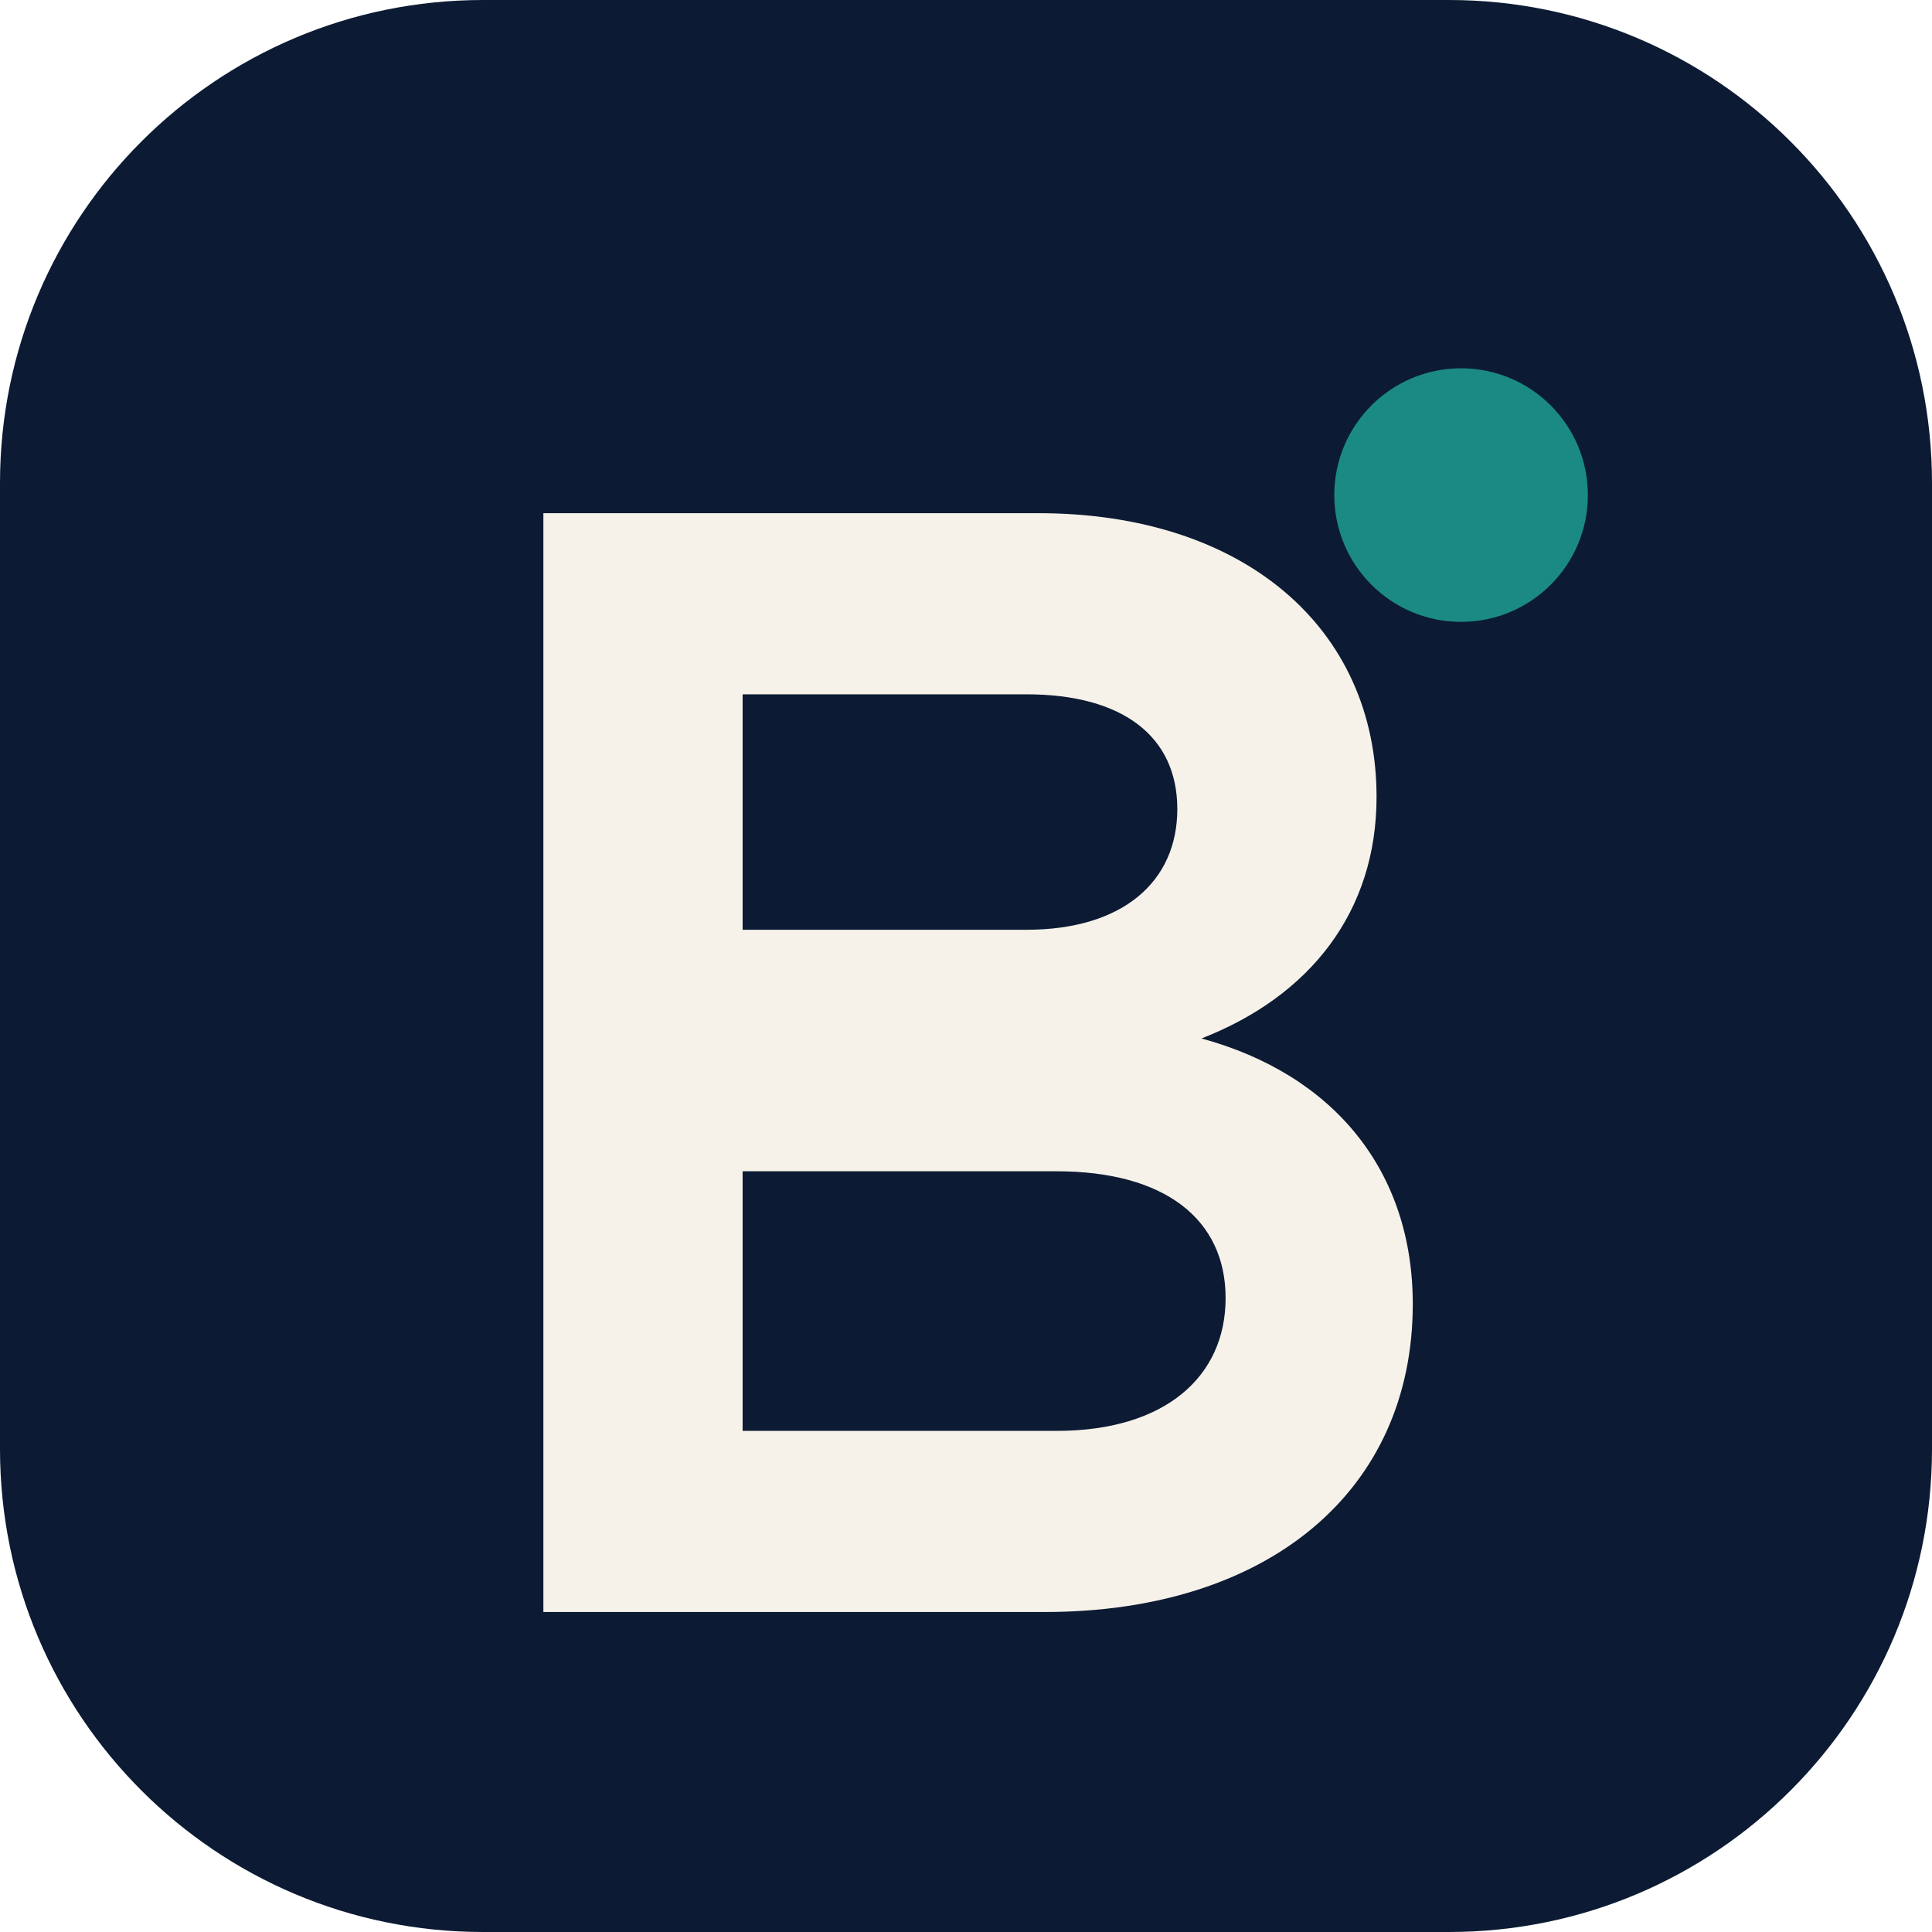
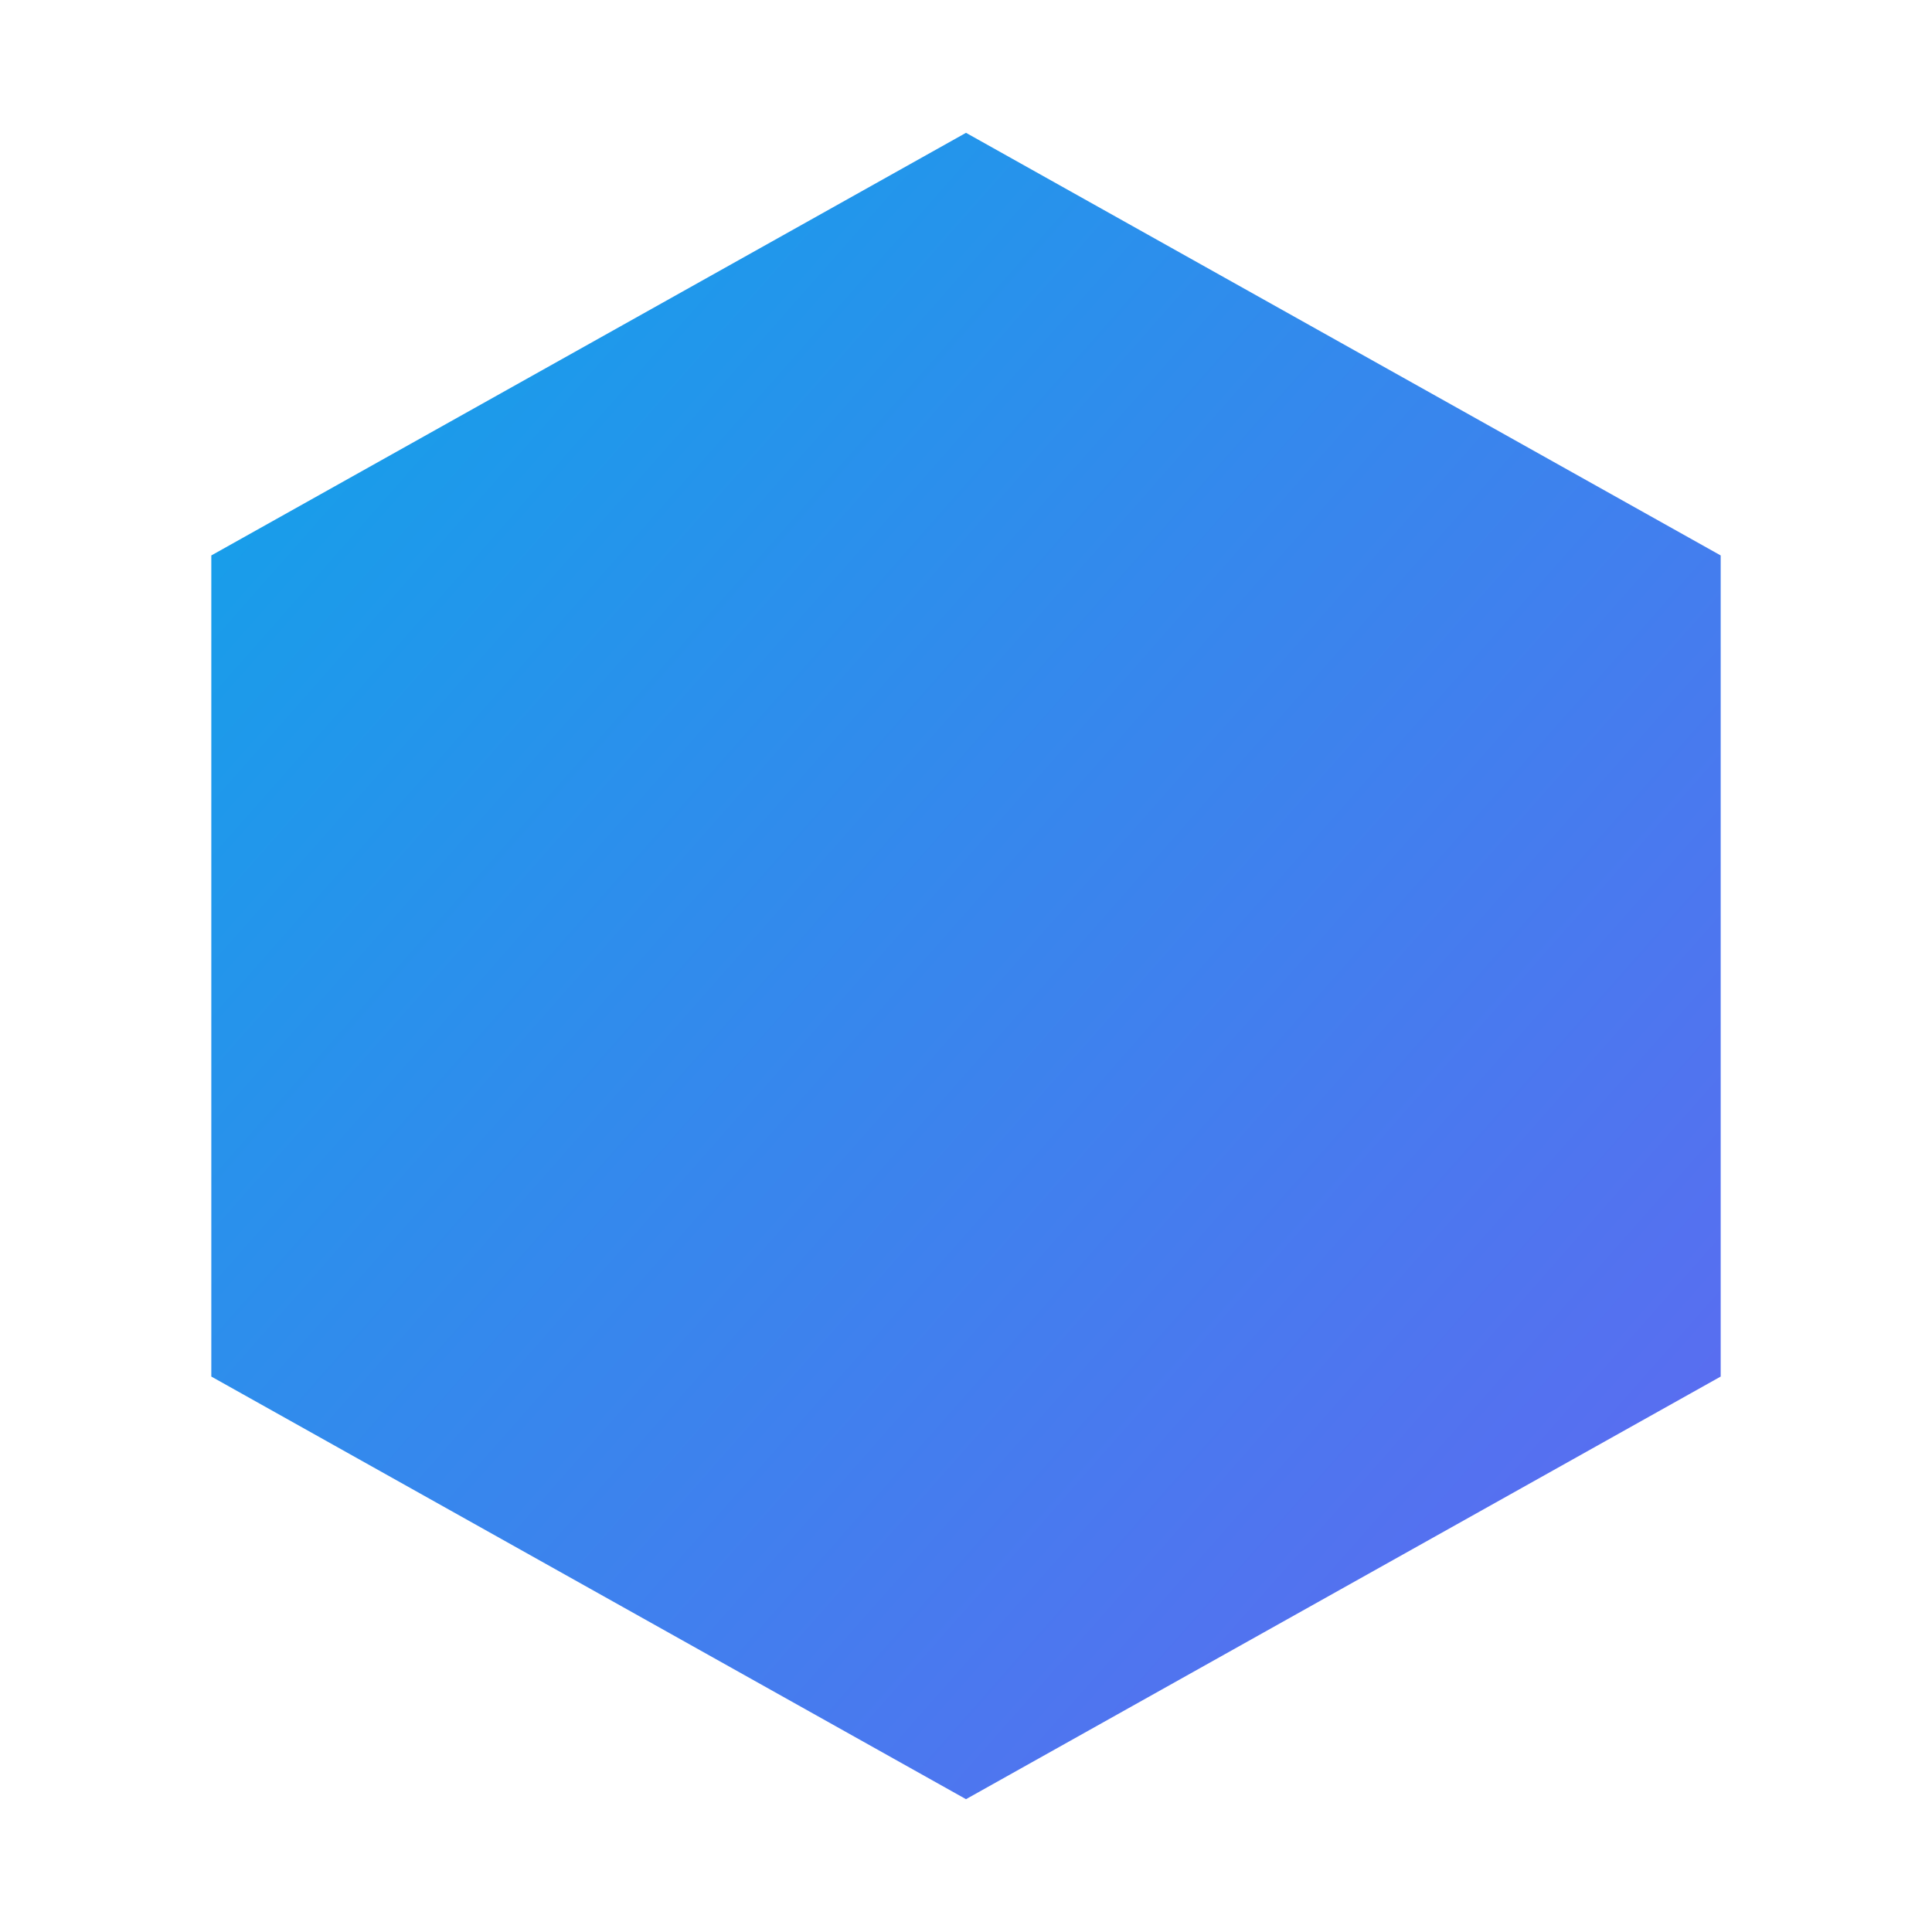
<svg xmlns="http://www.w3.org/2000/svg" viewBox="0 0 32 32" fill="none">
-   <rect width="32" height="32" rx="8" fill="#0C1B33" />
-   <path d="M9 8.5h8.2c3.4 0 5.6 1.9 5.6 4.7 0 1.9-1.1 3.3-2.9 4 2.2.6 3.5 2.2 3.5 4.4 0 3.1-2.4 5.1-6.1 5.1H9V8.5Zm3.3 6.9h4.7c1.6 0 2.5-.8 2.5-2s-.9-1.9-2.5-1.9h-4.7v3.9Zm0 8.3h5.2c1.8 0 2.8-.9 2.8-2.2s-1-2.1-2.8-2.1h-5.2v4.3Z" fill="#F6F2EA" />
-   <circle cx="24.2" cy="8.2" r="2.1" fill="#1B8A84" />
+   <defs>
+     <linearGradient id="bl" x1="0" y1="0" x2="1" y2="1">
+       <stop offset="0%" stop-color="#0EA5E9" />
+       <stop offset="100%" stop-color="#6366F1" />
+     </linearGradient>
+   </defs>
+   <path d="M16 2.2 28.5 9.2v13.6L16 29.8 3.5 22.8V9.2L16 2.2Z" fill="url(#bl)" />
</svg>
